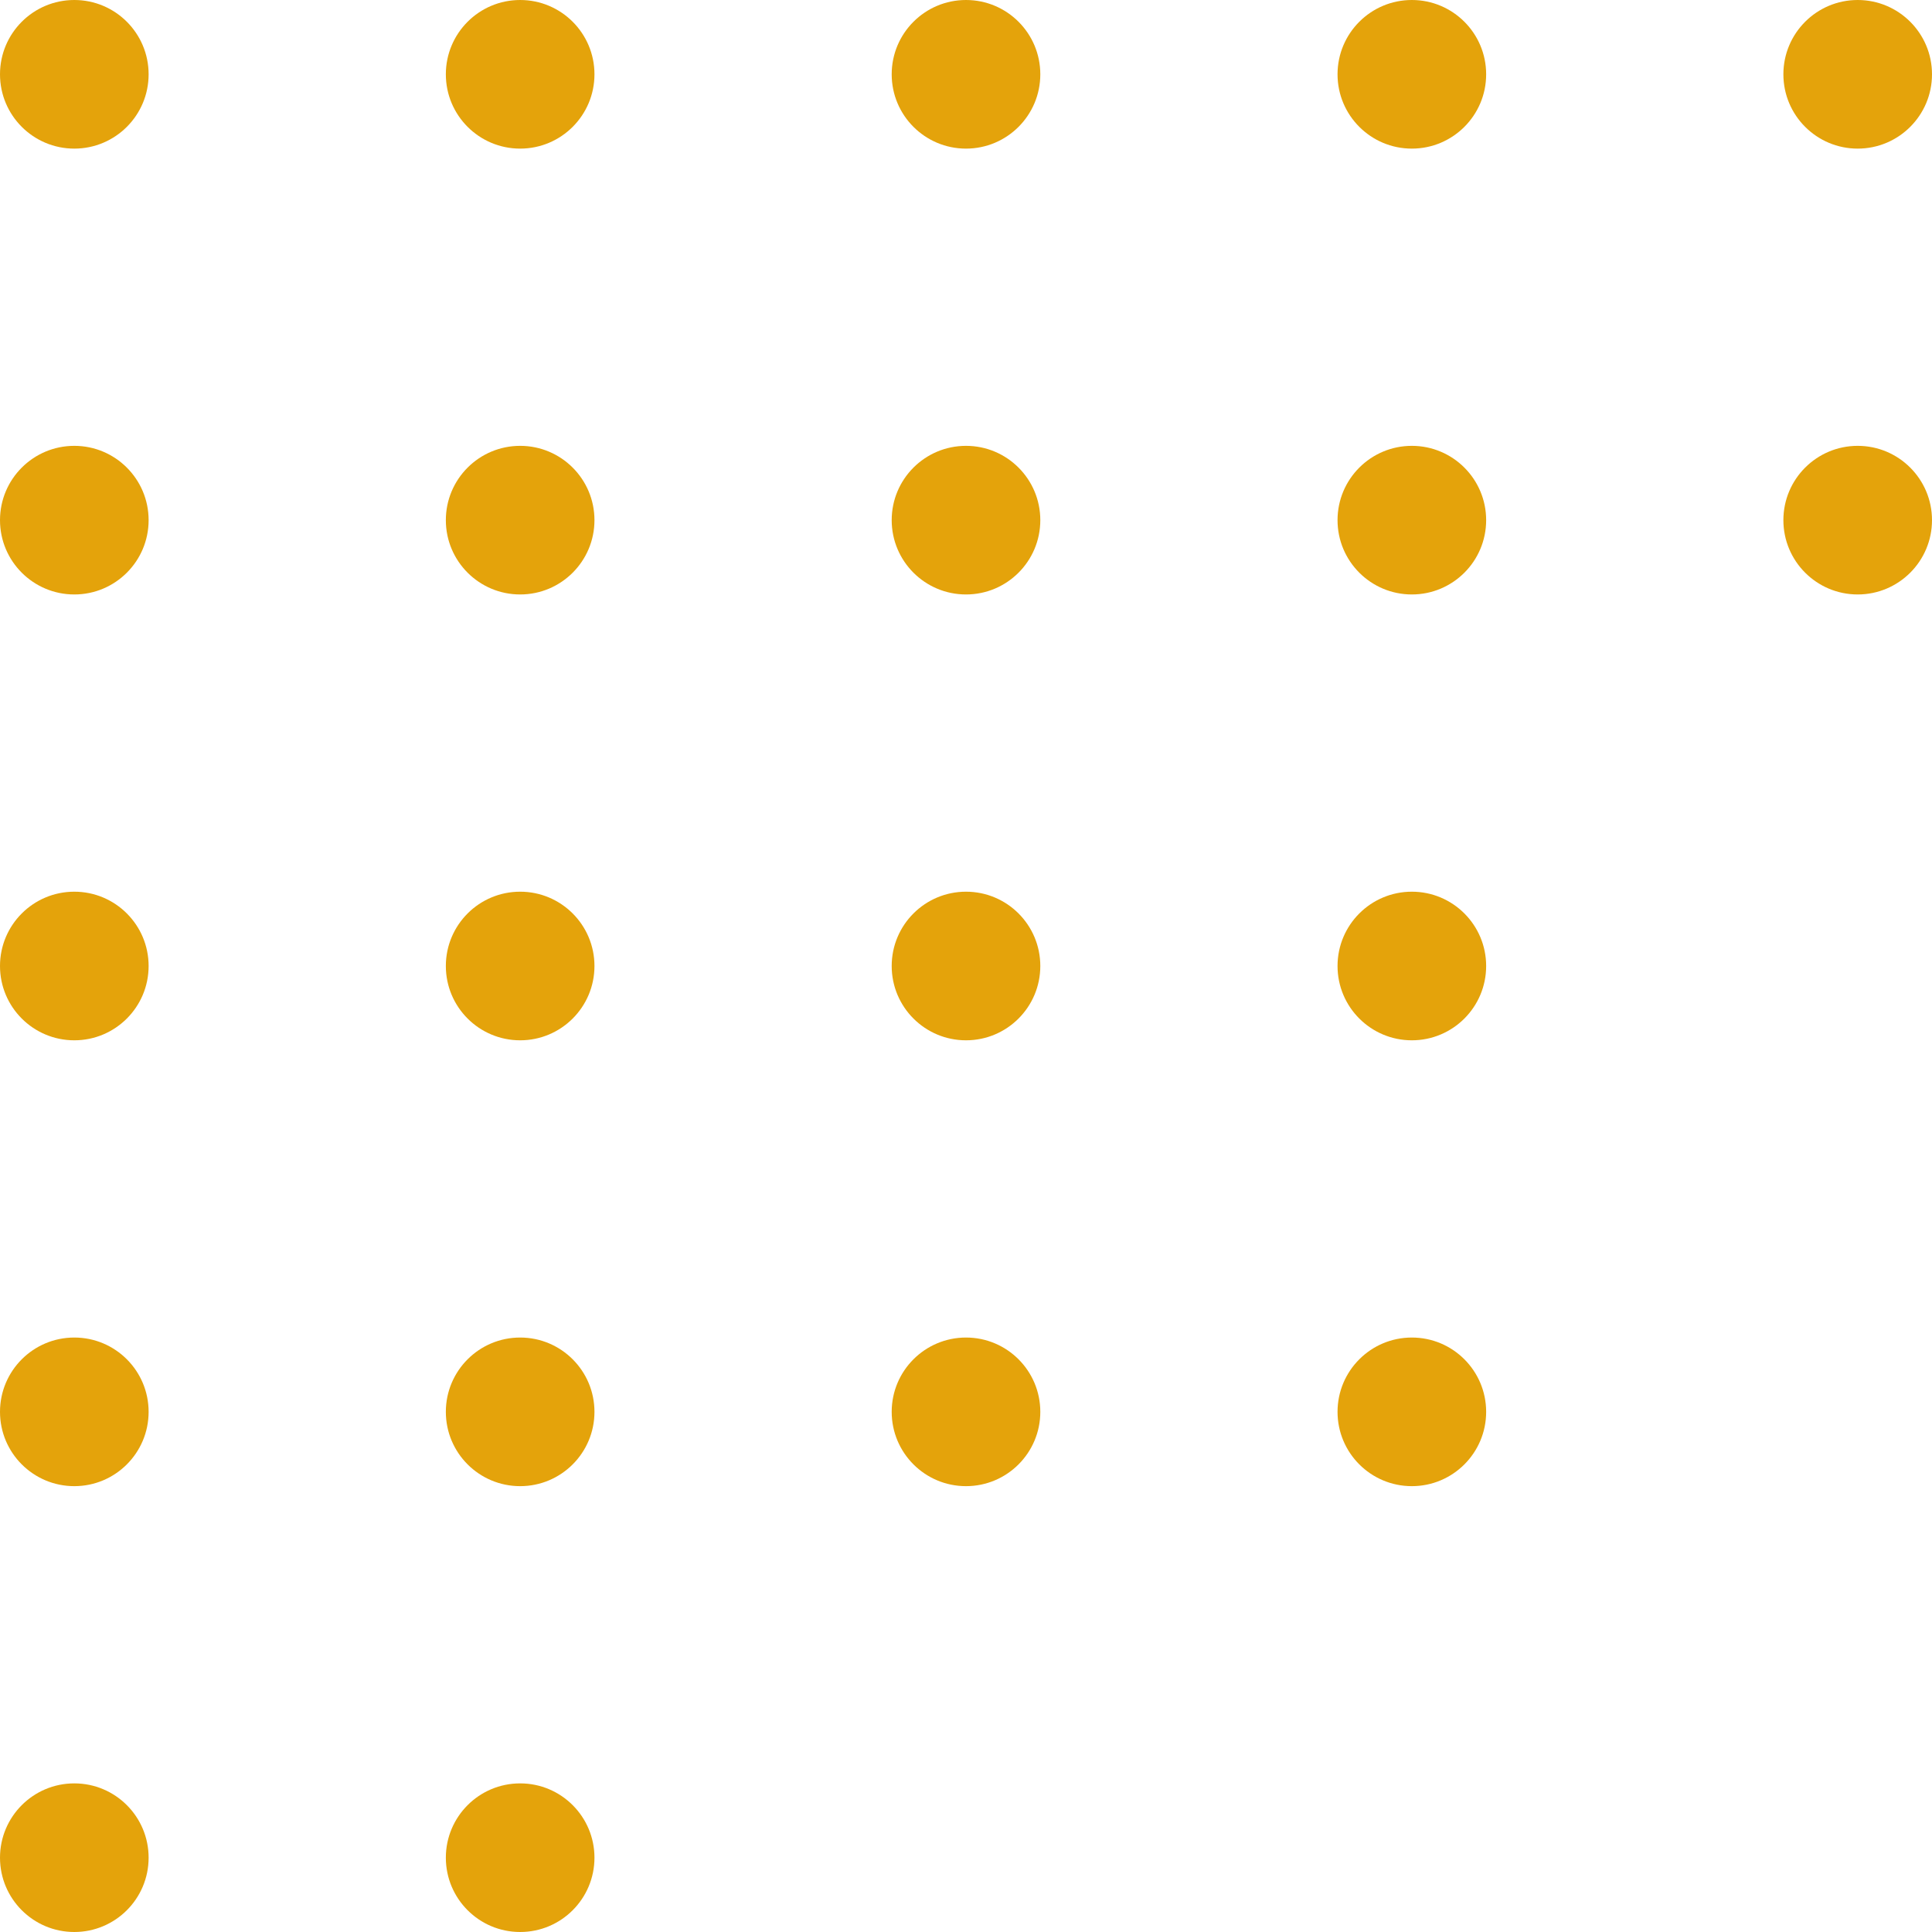
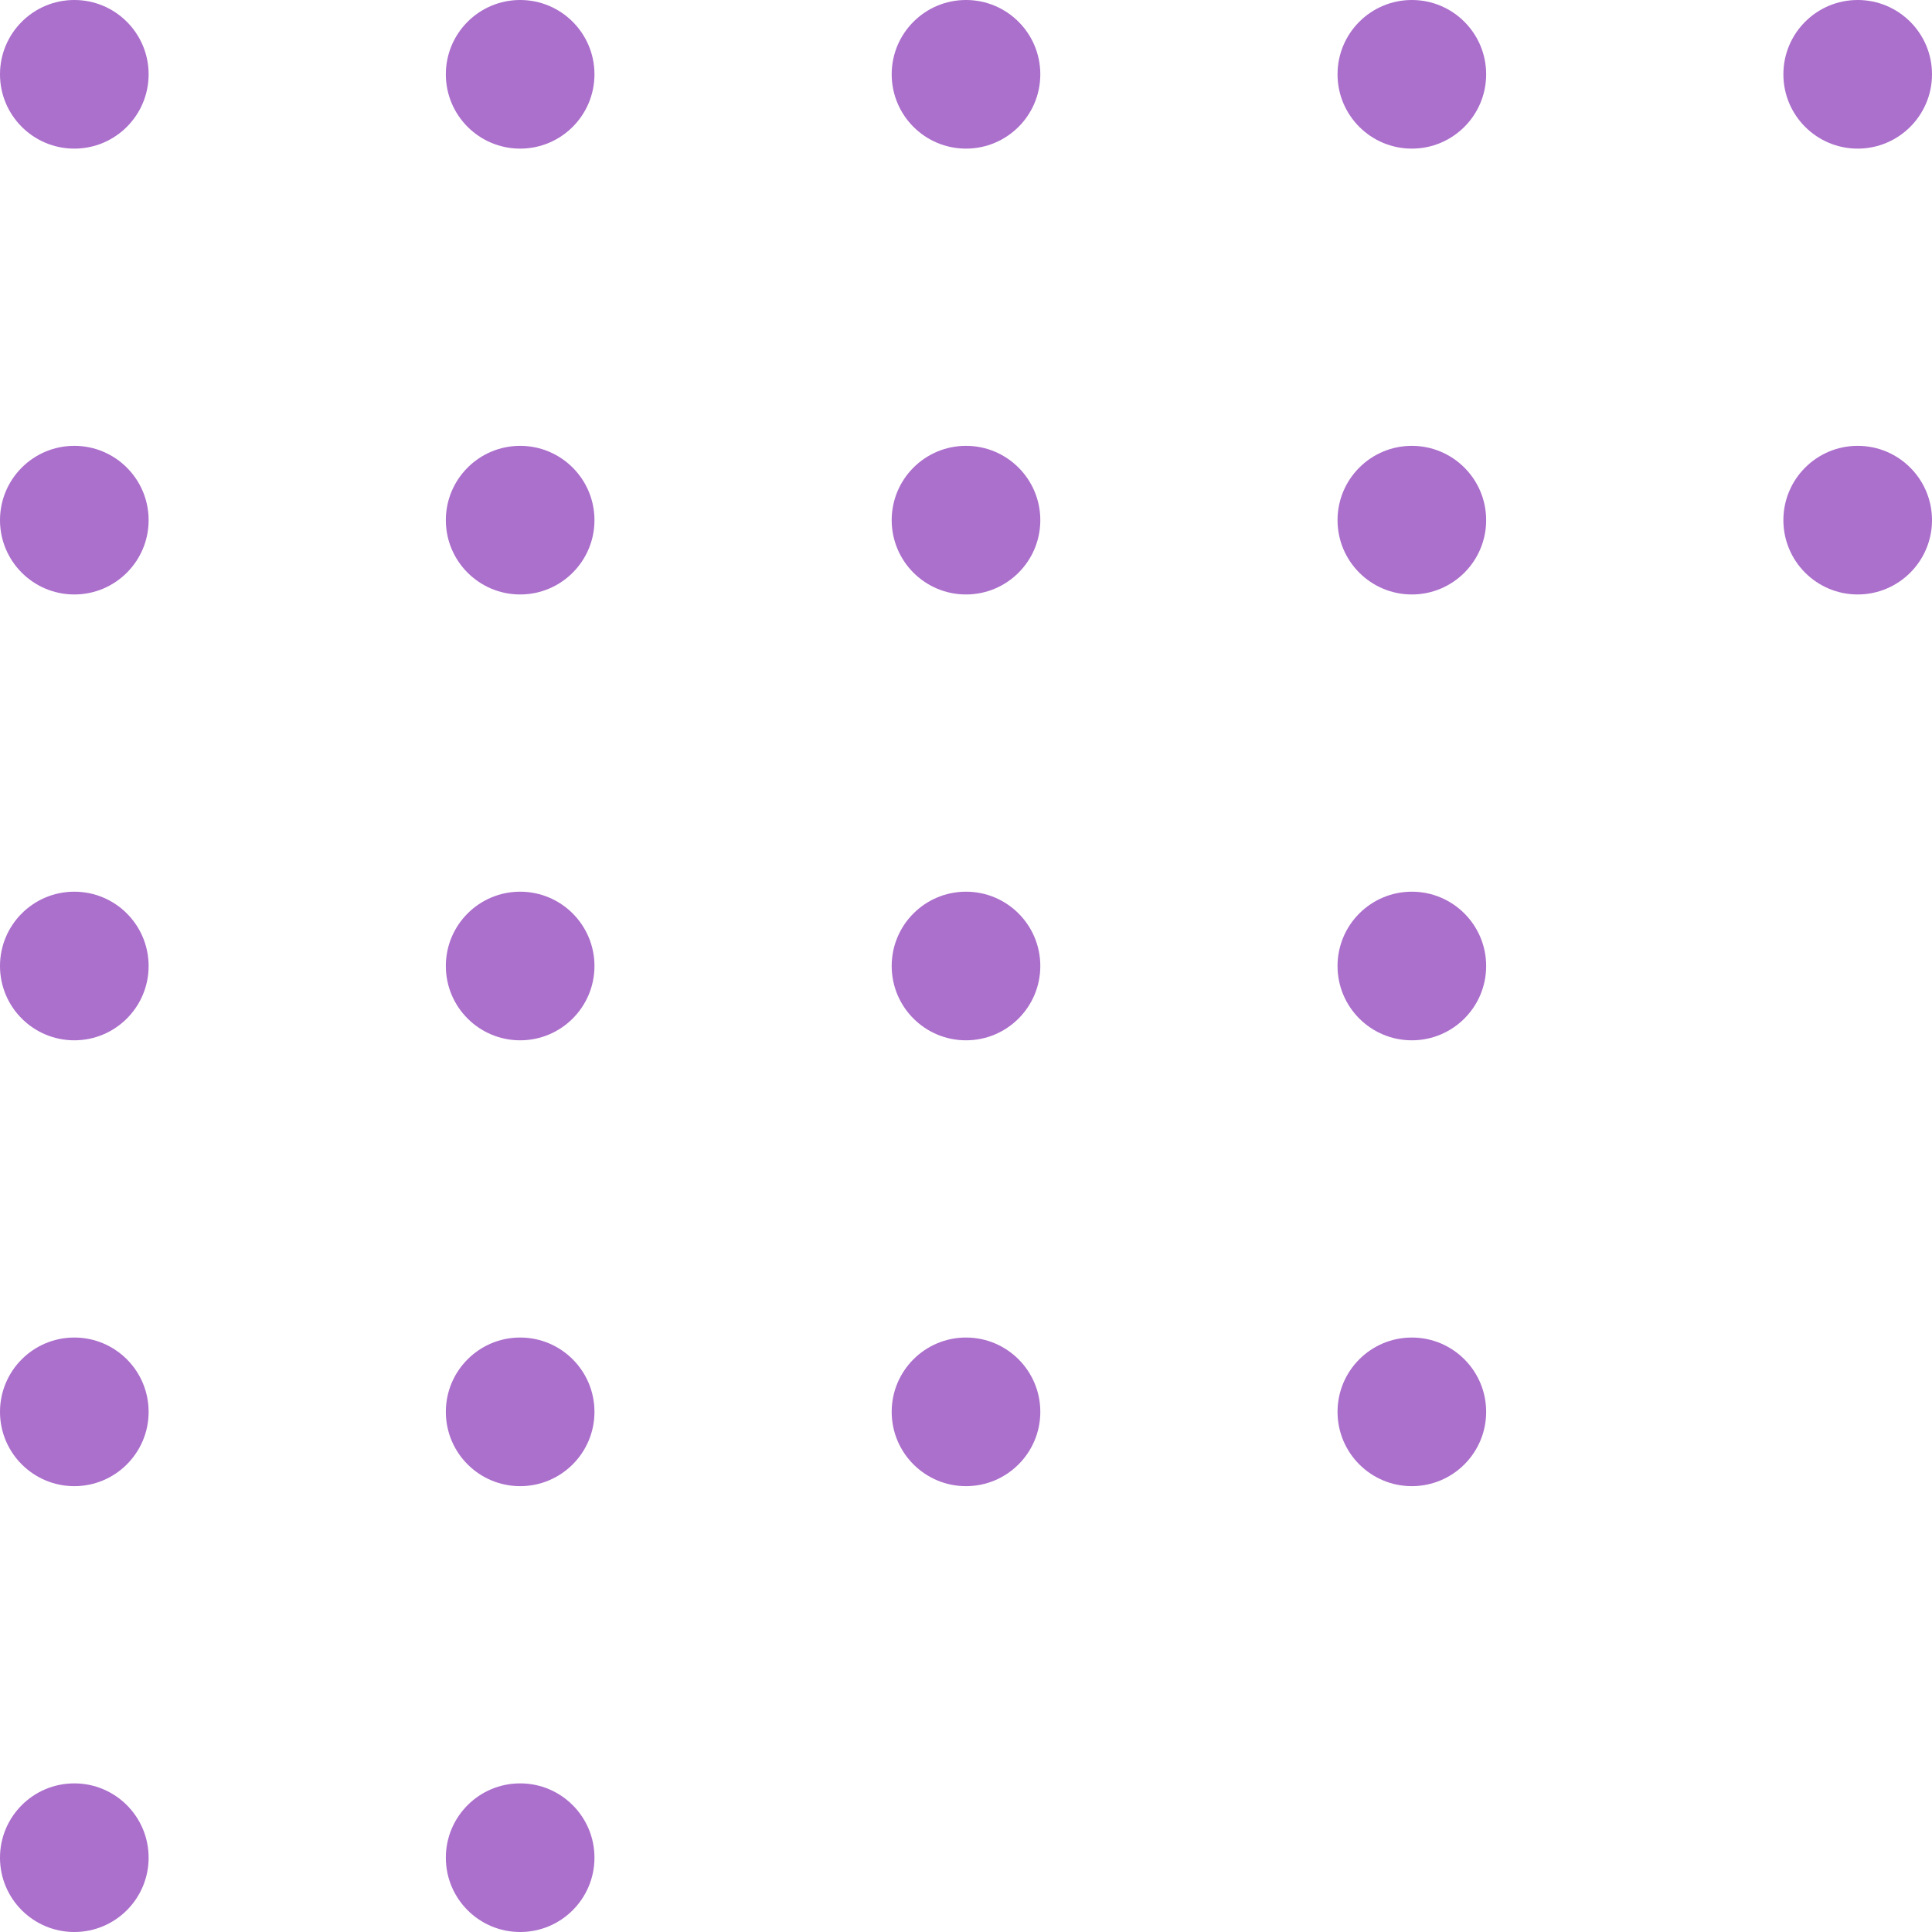
<svg xmlns="http://www.w3.org/2000/svg" width="52" height="52" fill="none">
-   <path d="M14 48a2 2 0 1 0 0 4 2 2 0 0 0 0-4ZM2 48a2 2 0 1 0 0 4 2 2 0 0 0 0-4Zm36-12a2 2 0 1 0 0 4 2 2 0 0 0 0-4Zm-12 0a2 2 0 1 0 0 4 2 2 0 0 0 0-4Zm-12 0a2 2 0 1 0 0 4 2 2 0 0 0 0-4ZM2 36a2 2 0 1 0 0 4 2 2 0 0 0 0-4Zm36-12a2 2 0 1 0 0 4 2 2 0 0 0 0-4Zm-12 0a2 2 0 1 0 0 4 2 2 0 0 0 0-4Zm-12 0a2 2 0 1 0 0 4 2 2 0 0 0 0-4ZM2 24a2 2 0 1 0 0 4 2 2 0 0 0 0-4Zm48-12a2 2 0 1 0 0 4 2 2 0 0 0 0-4Zm-12 0a2 2 0 1 0 0 4 2 2 0 0 0 0-4Zm-12 0a2 2 0 1 0 0 4 2 2 0 0 0 0-4Zm-12 0a2 2 0 1 0 0 4 2 2 0 0 0 0-4ZM2 12a2 2 0 1 0 0 4 2 2 0 0 0 0-4ZM50 0a2 2 0 1 0 0 4 2 2 0 0 0 0-4ZM38 0a2 2 0 1 0 0 4 2 2 0 0 0 0-4ZM26 0a2 2 0 1 0 0 4 2 2 0 0 0 0-4ZM14 0a2 2 0 1 0 0 4 2 2 0 0 0 0-4ZM2 0a2 2 0 1 0 0 4 2 2 0 0 0 0-4Z" fill="#E4A30B" />
+   <path d="M14 48a2 2 0 1 0 0 4 2 2 0 0 0 0-4ZM2 48a2 2 0 1 0 0 4 2 2 0 0 0 0-4Zm36-12a2 2 0 1 0 0 4 2 2 0 0 0 0-4Zm-12 0a2 2 0 1 0 0 4 2 2 0 0 0 0-4Zm-12 0a2 2 0 1 0 0 4 2 2 0 0 0 0-4ZM2 36a2 2 0 1 0 0 4 2 2 0 0 0 0-4Zm36-12a2 2 0 1 0 0 4 2 2 0 0 0 0-4Zm-12 0a2 2 0 1 0 0 4 2 2 0 0 0 0-4Zm-12 0a2 2 0 1 0 0 4 2 2 0 0 0 0-4ZM2 24a2 2 0 1 0 0 4 2 2 0 0 0 0-4Zm48-12a2 2 0 1 0 0 4 2 2 0 0 0 0-4Zm-12 0a2 2 0 1 0 0 4 2 2 0 0 0 0-4Zm-12 0a2 2 0 1 0 0 4 2 2 0 0 0 0-4Zm-12 0a2 2 0 1 0 0 4 2 2 0 0 0 0-4ZM2 12a2 2 0 1 0 0 4 2 2 0 0 0 0-4ZM50 0a2 2 0 1 0 0 4 2 2 0 0 0 0-4ZM38 0a2 2 0 1 0 0 4 2 2 0 0 0 0-4ZM26 0a2 2 0 1 0 0 4 2 2 0 0 0 0-4ZM14 0a2 2 0 1 0 0 4 2 2 0 0 0 0-4ZM2 0a2 2 0 1 0 0 4 2 2 0 0 0 0-4Z" fill=" #AB6FCC" />
</svg>
